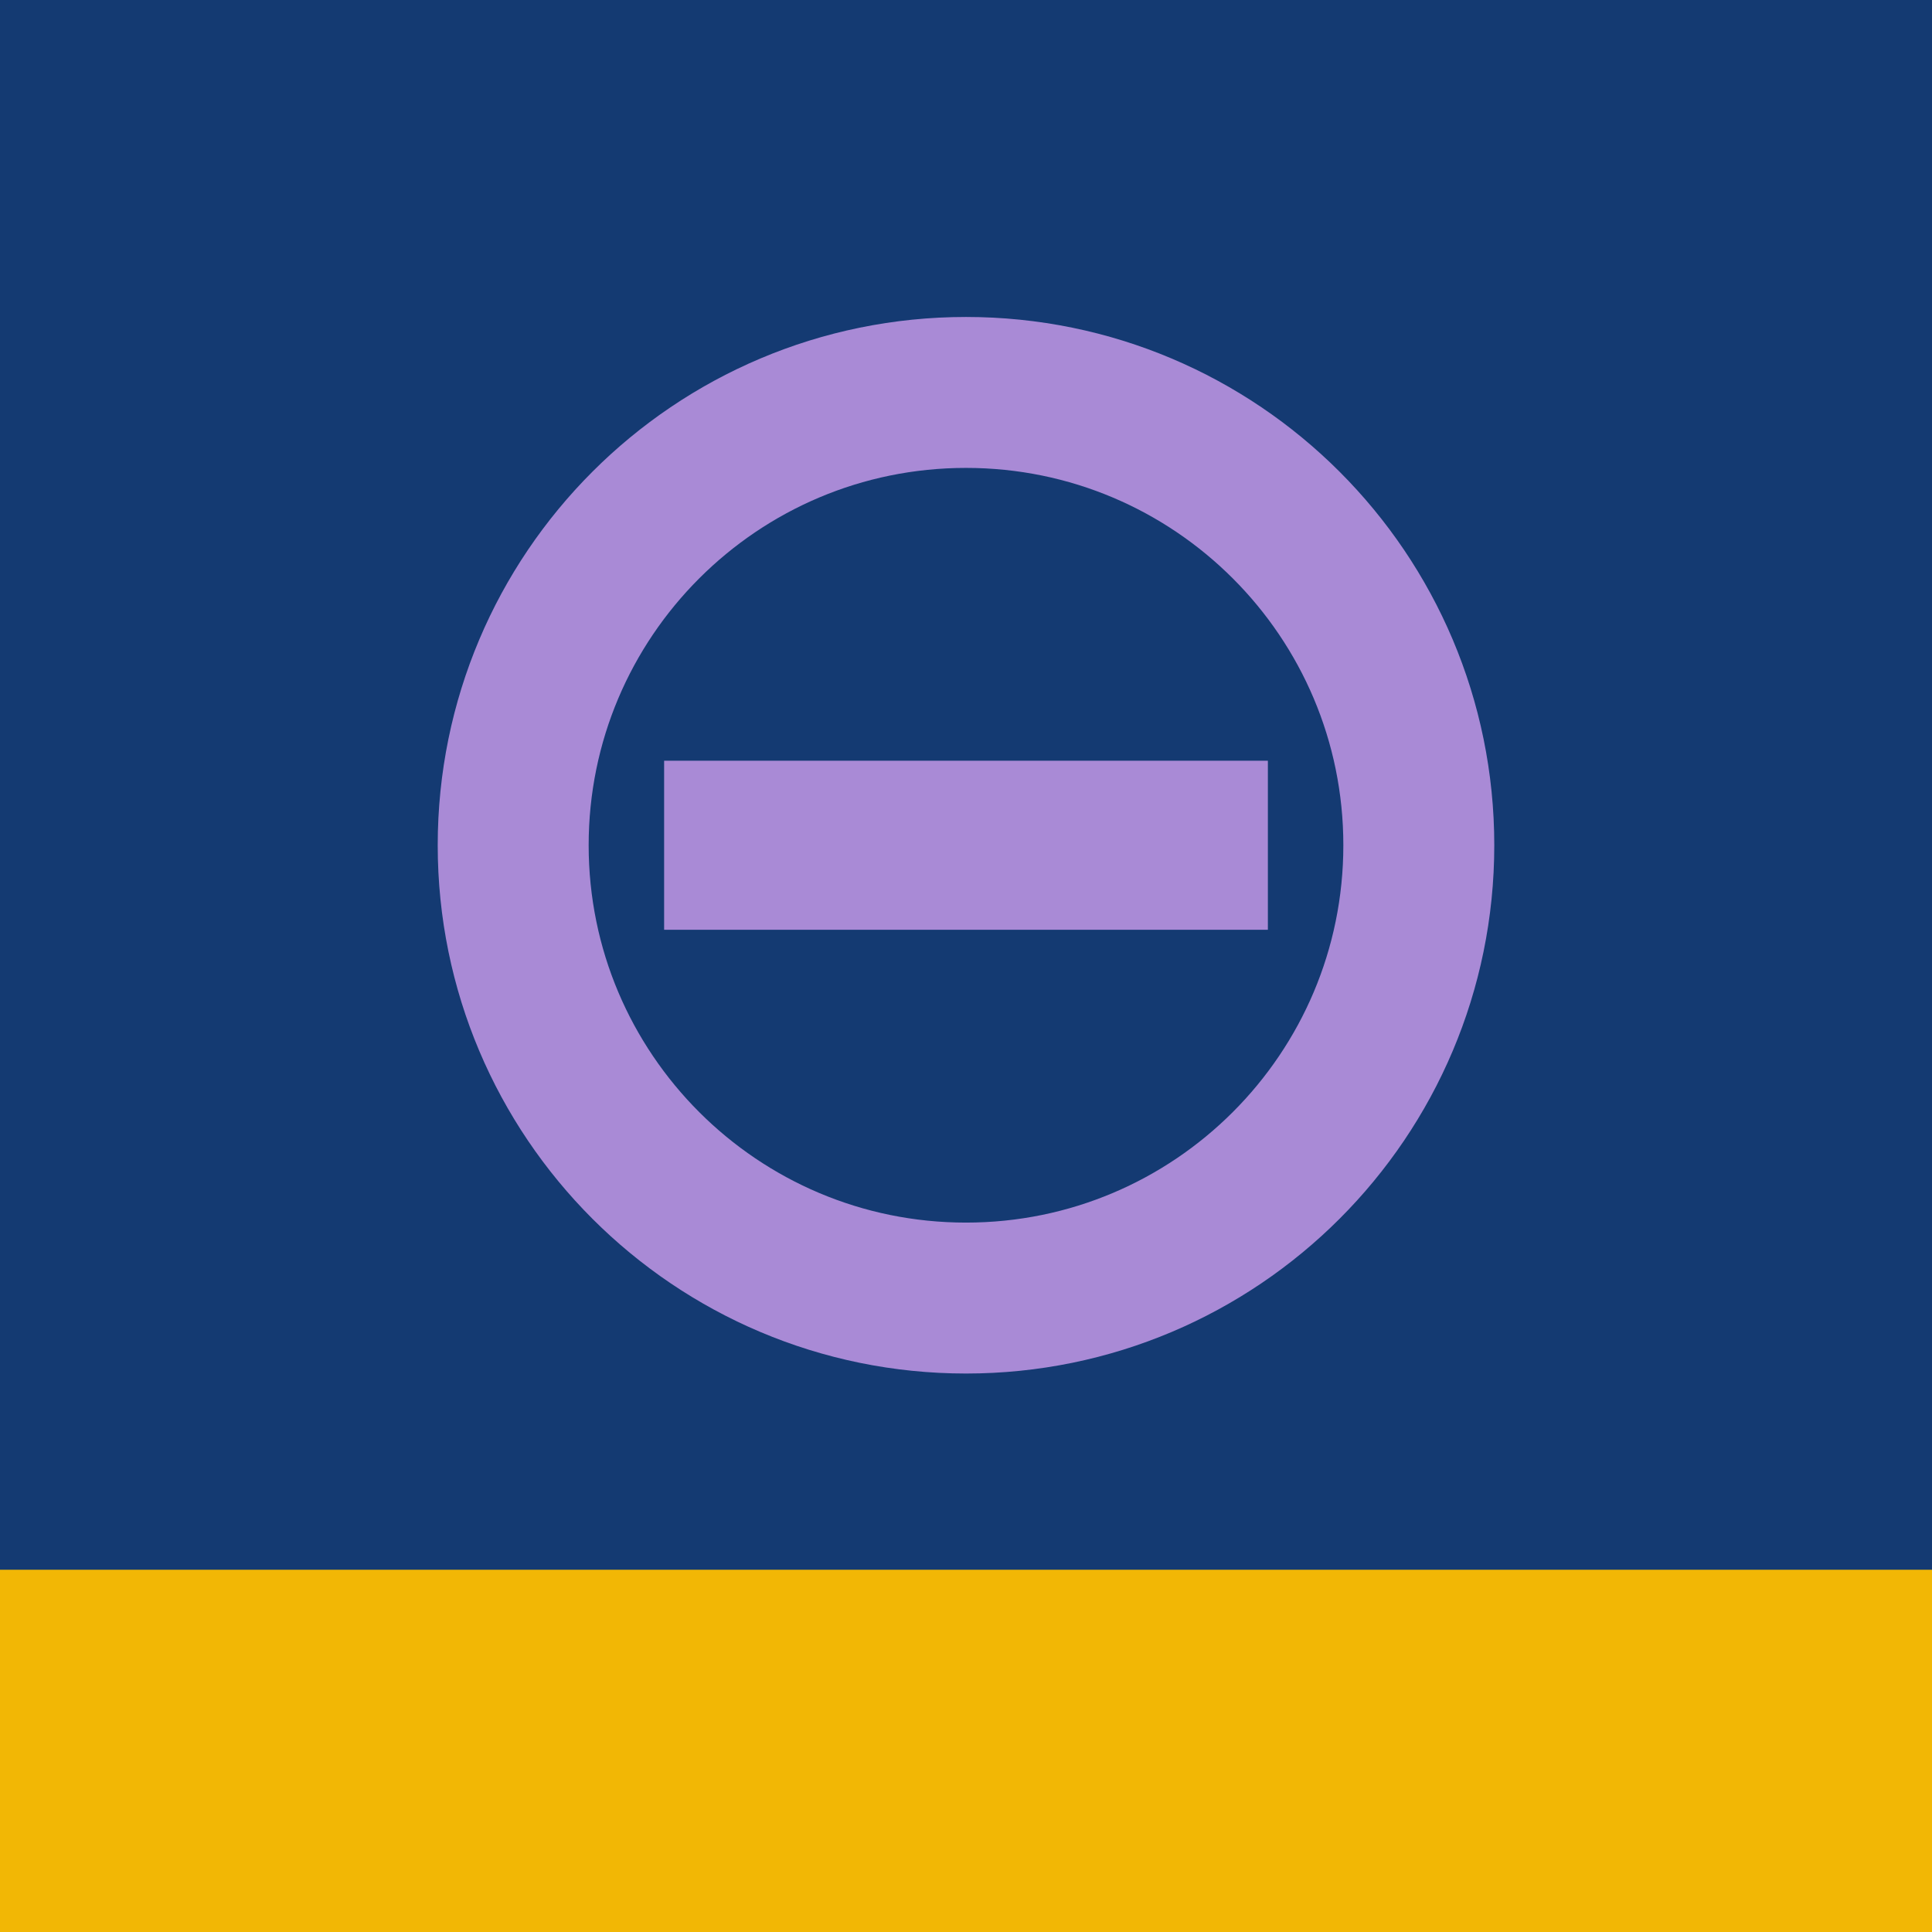
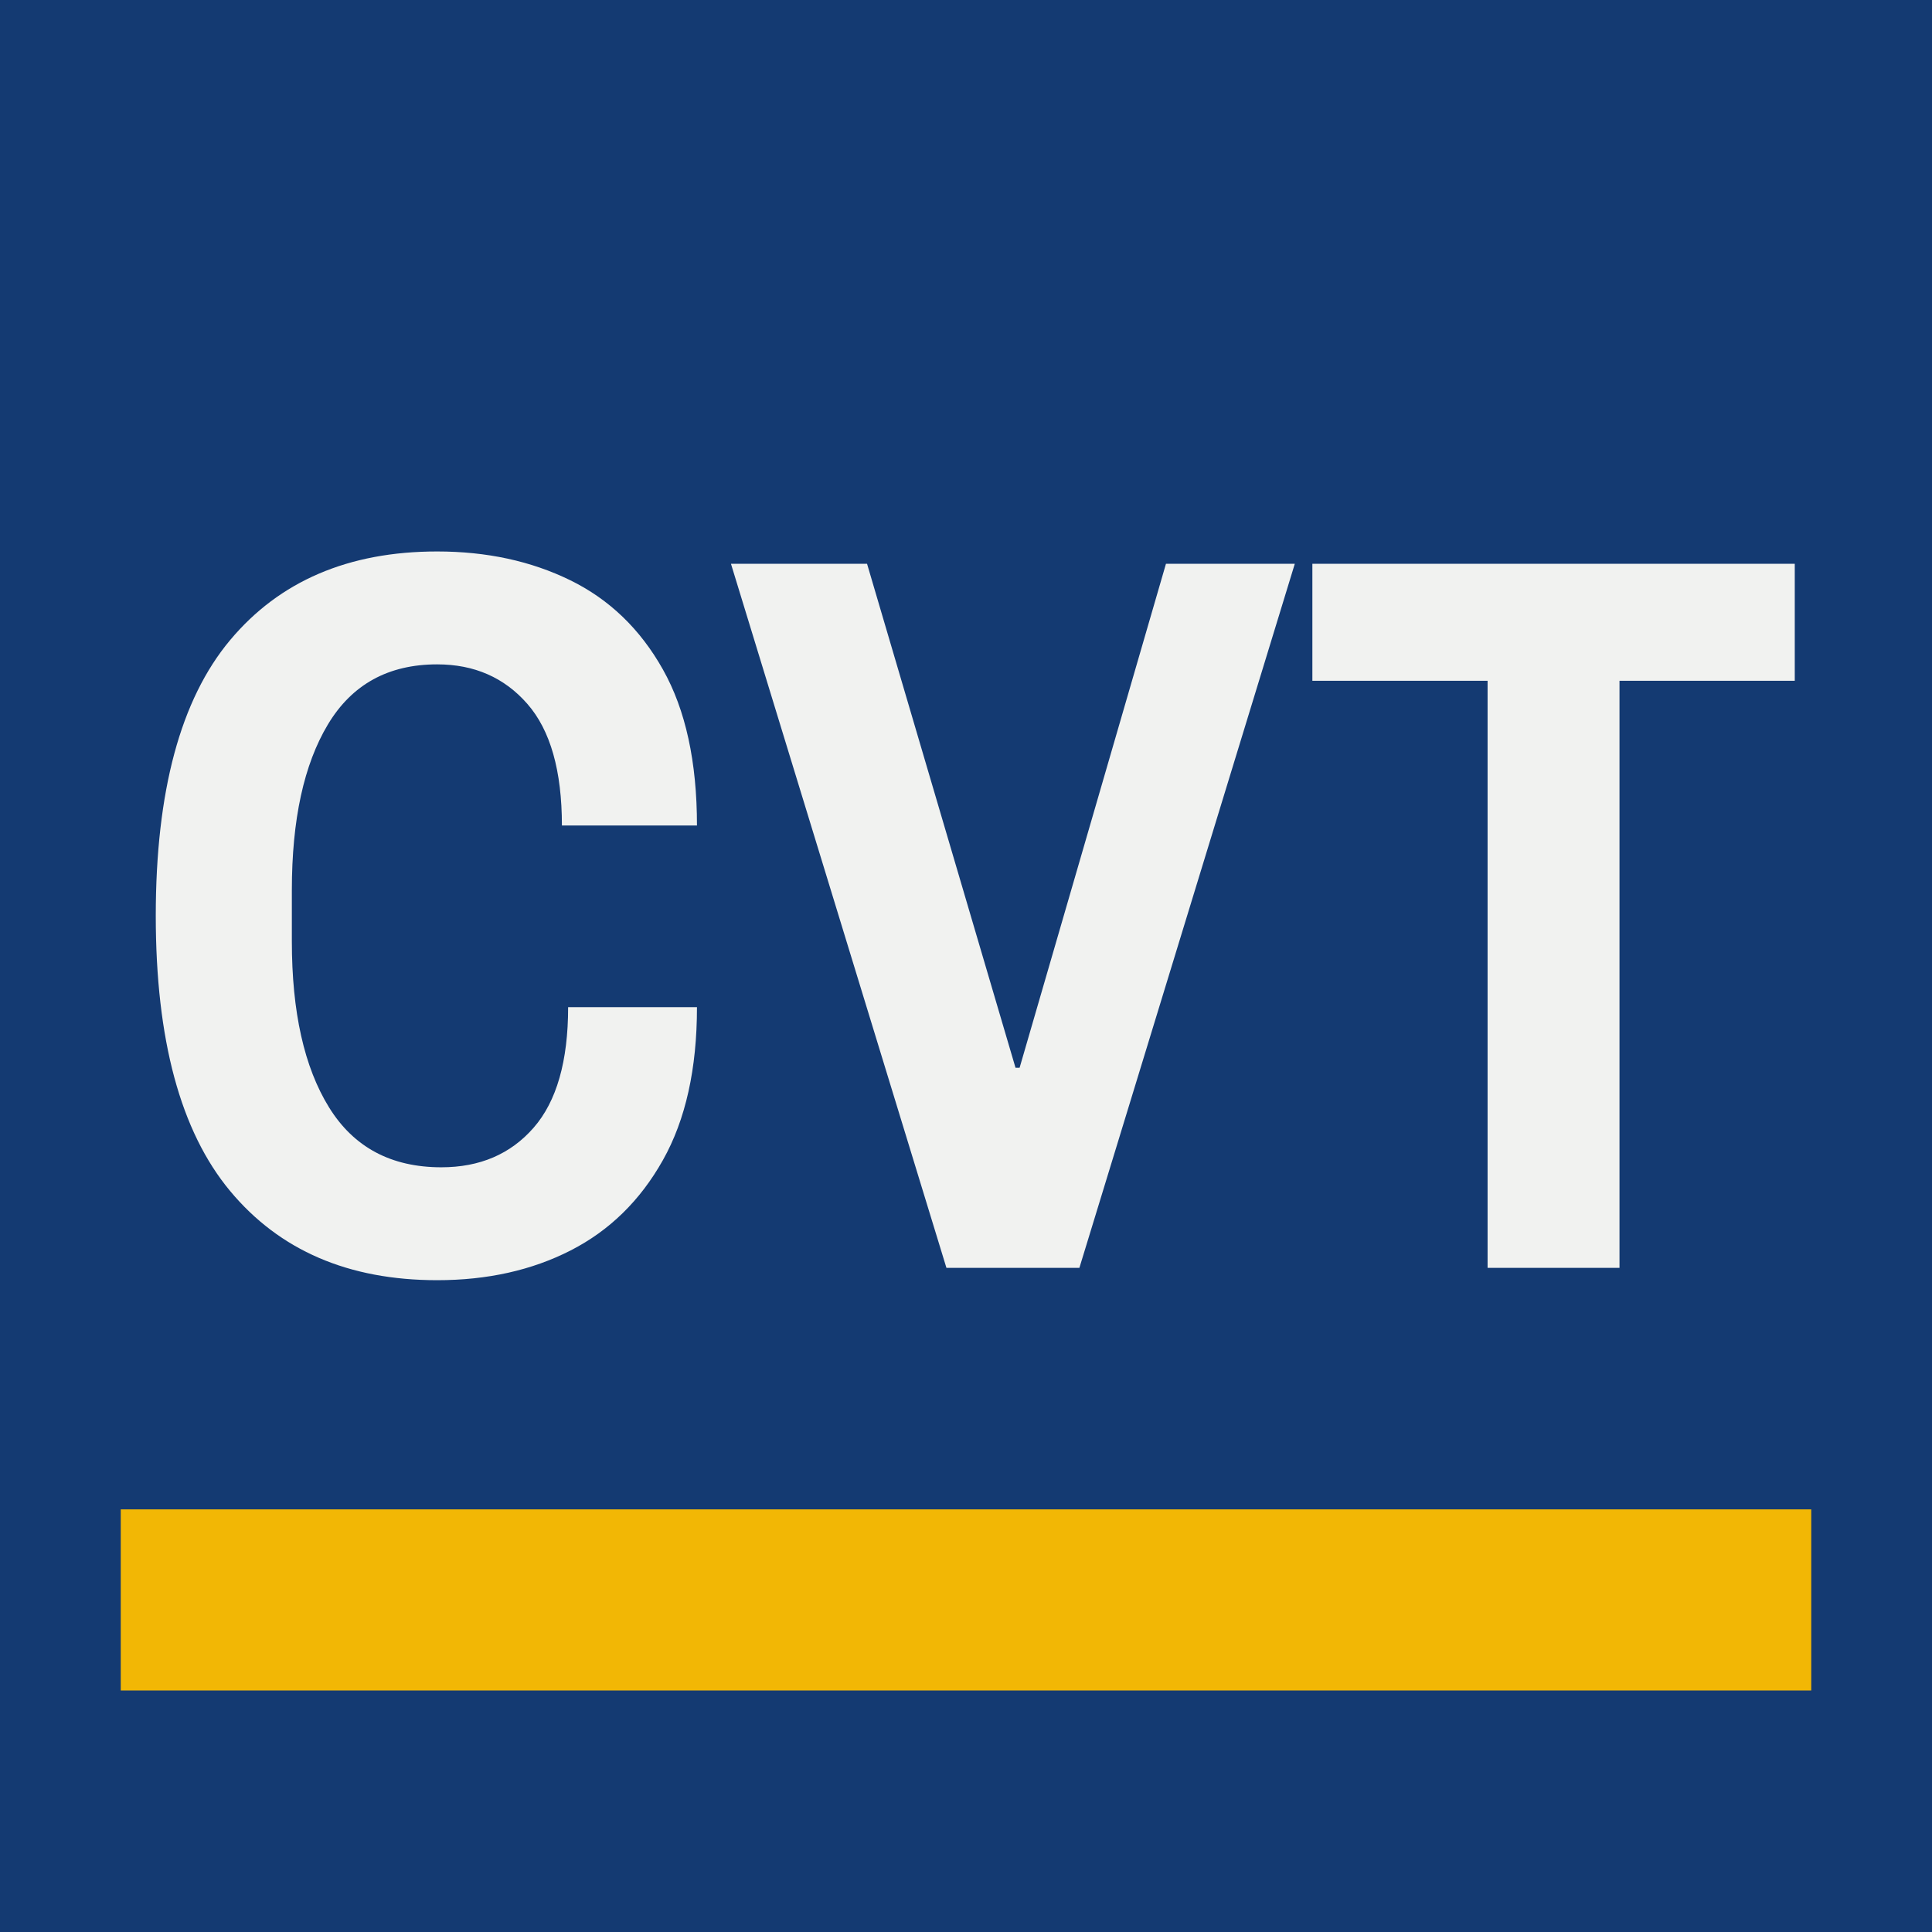
<svg xmlns="http://www.w3.org/2000/svg" viewBox="0 0 32 32" role="img" aria-label="Chino Valley Today">
  <rect width="32" height="32" fill="#143a72" />
-   <circle cx="16" cy="14" r="7.5" fill="none" stroke="#a98ad6" stroke-width="2.5" />
-   <rect x="11" y="12.6" width="10" height="2.8" fill="#a98ad6" />
-   <rect y="26" width="32" height="6" fill="#f2b705" />
+   <path fill="#f1f2f0" d="M7.241 21.204Q5.039 21.204 3.81 19.725Q2.58 18.246 2.58 15.169Q2.58 12.075 3.81 10.604Q5.039 9.134 7.241 9.134Q8.471 9.134 9.444 9.61Q10.417 10.086 10.98 11.089Q11.544 12.092 11.544 13.673H9.307Q9.307 12.313 8.735 11.659Q8.163 11.004 7.241 11.004Q6.029 11.004 5.432 11.998Q4.834 12.993 4.834 14.744V15.594Q4.834 17.345 5.449 18.34Q6.063 19.334 7.31 19.334Q8.266 19.334 8.838 18.679Q9.41 18.025 9.41 16.682H11.544Q11.544 18.212 10.98 19.215Q10.417 20.218 9.452 20.711Q8.488 21.204 7.241 21.204ZM15.676 21.0 12.107 9.338H14.361L16.82 17.685H16.888L19.312 9.338H21.446L17.878 21.0ZM24.639 21.0V11.276H21.737V9.338H29.727V11.276H26.824V21.0Z" />
+   <rect x="2" y="25" width="28" height="3" fill="#f2b705" />
</svg>
